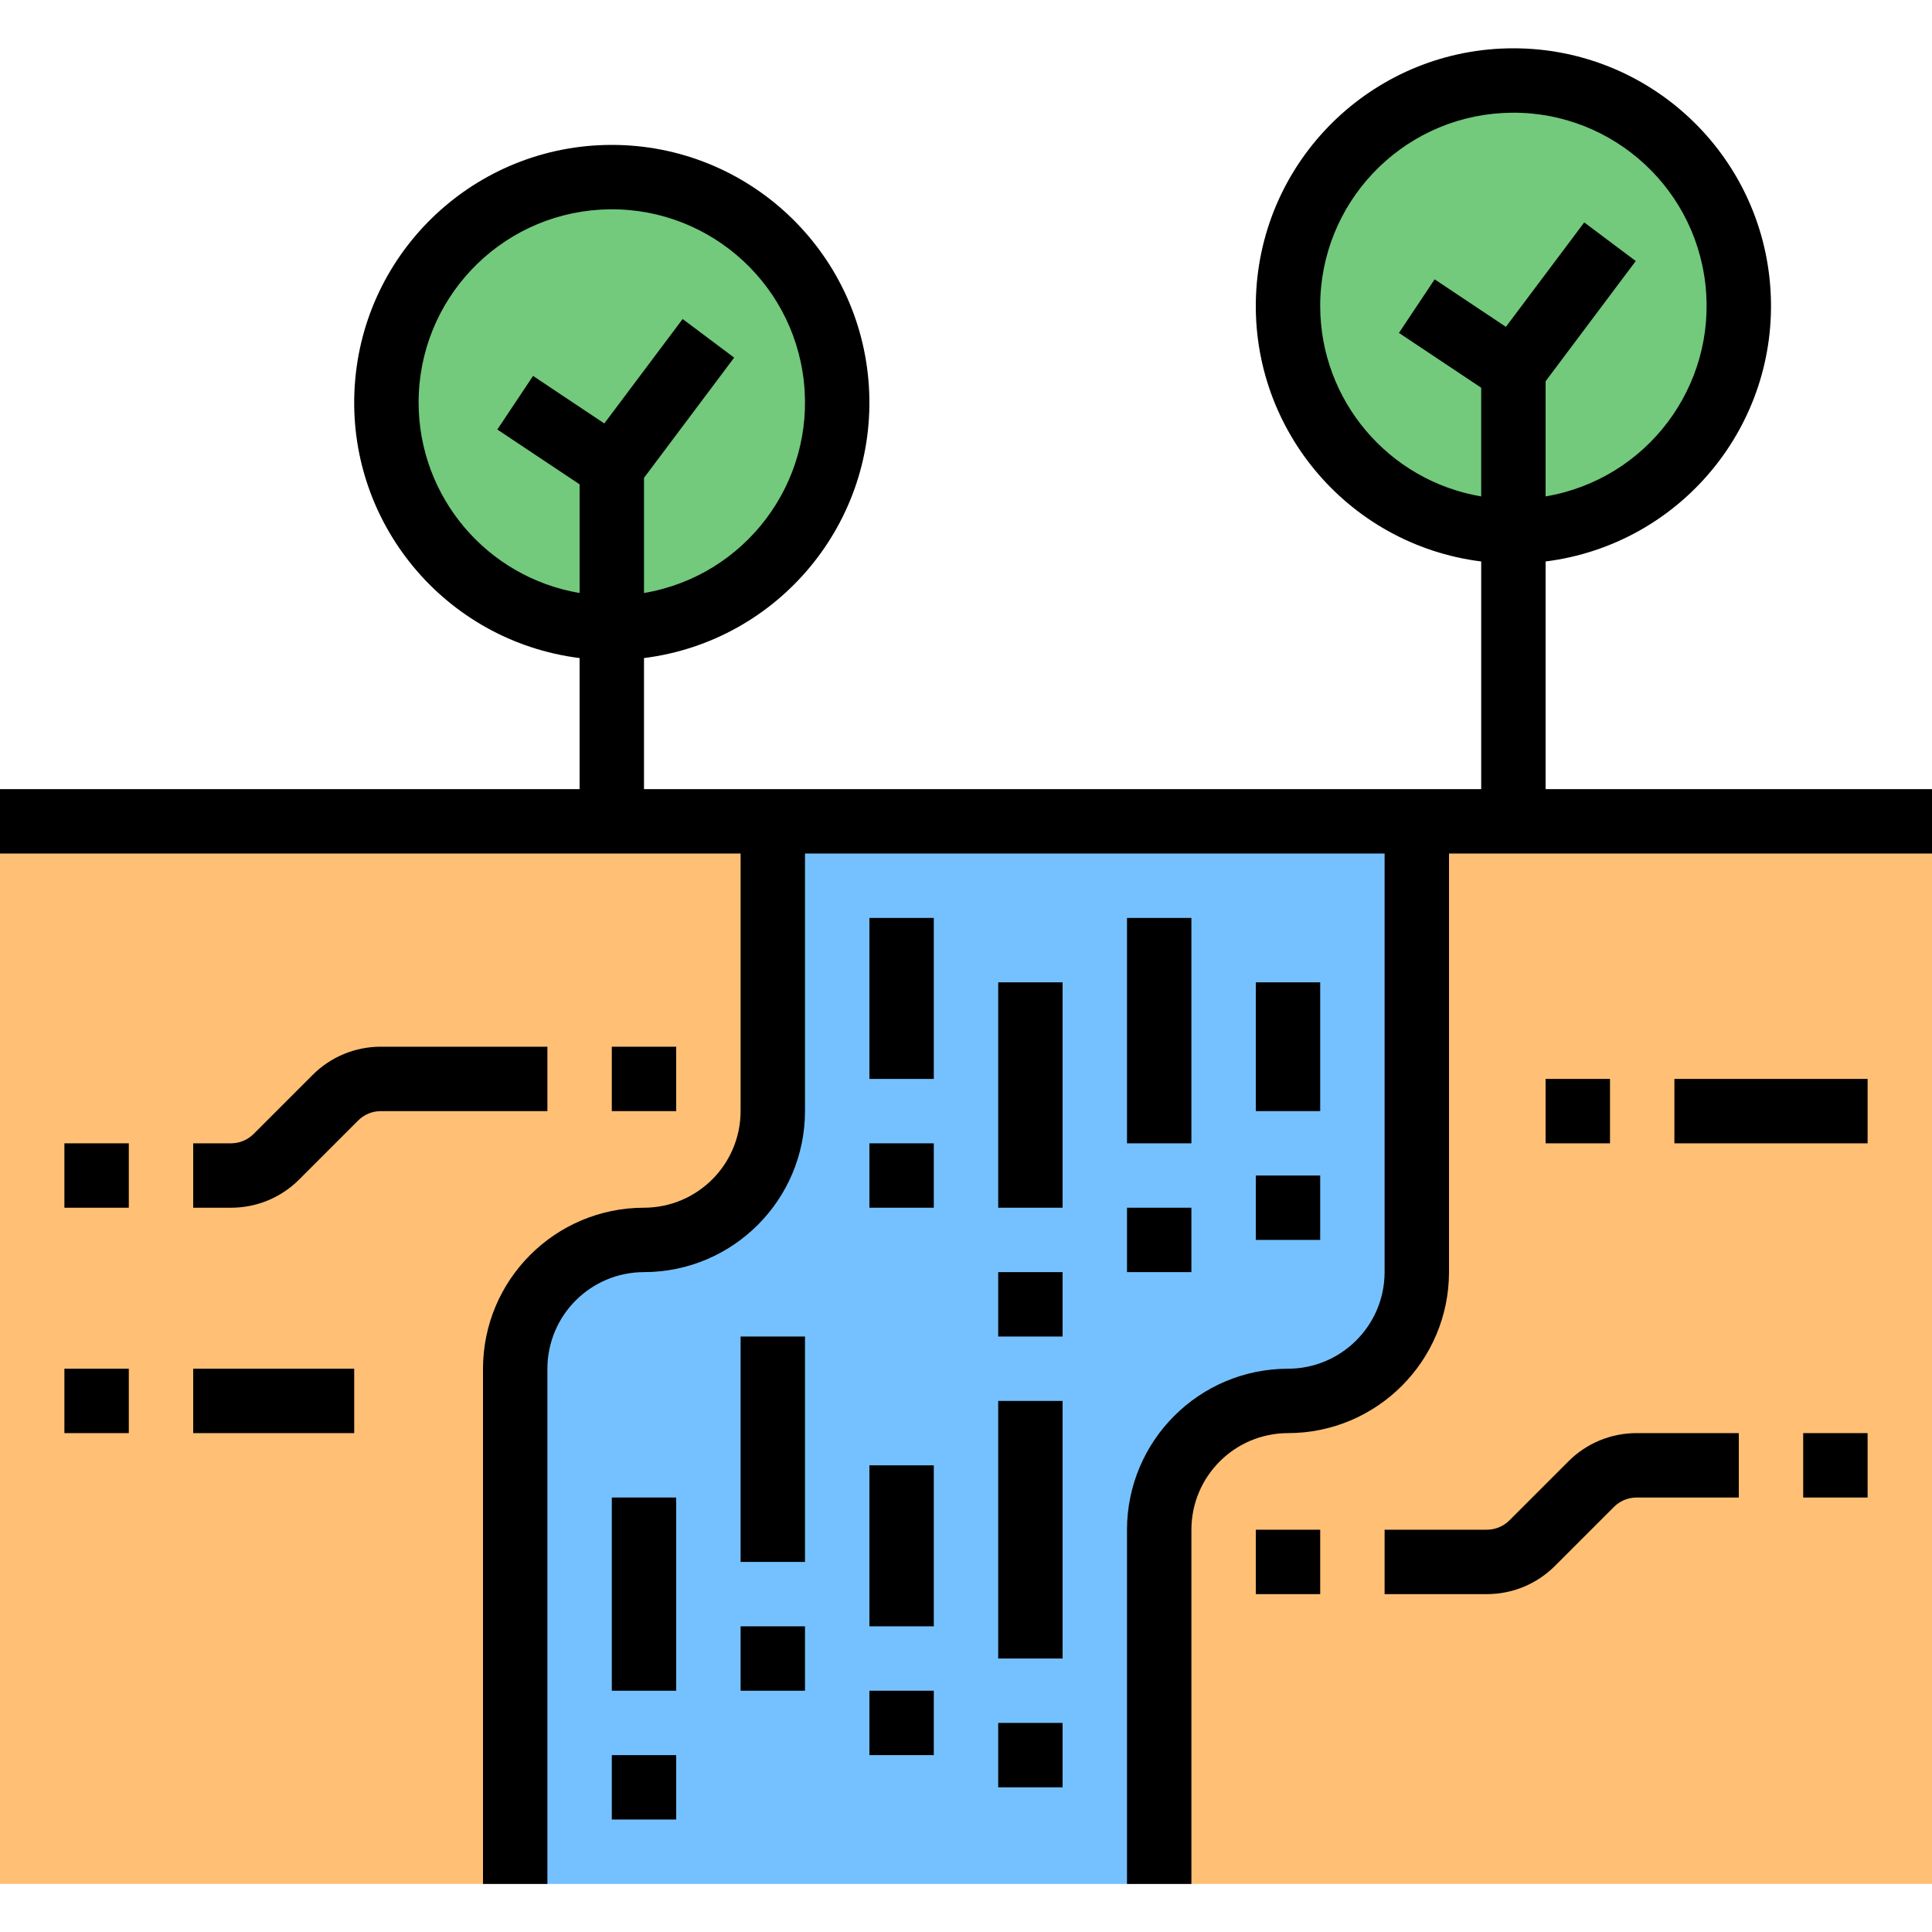
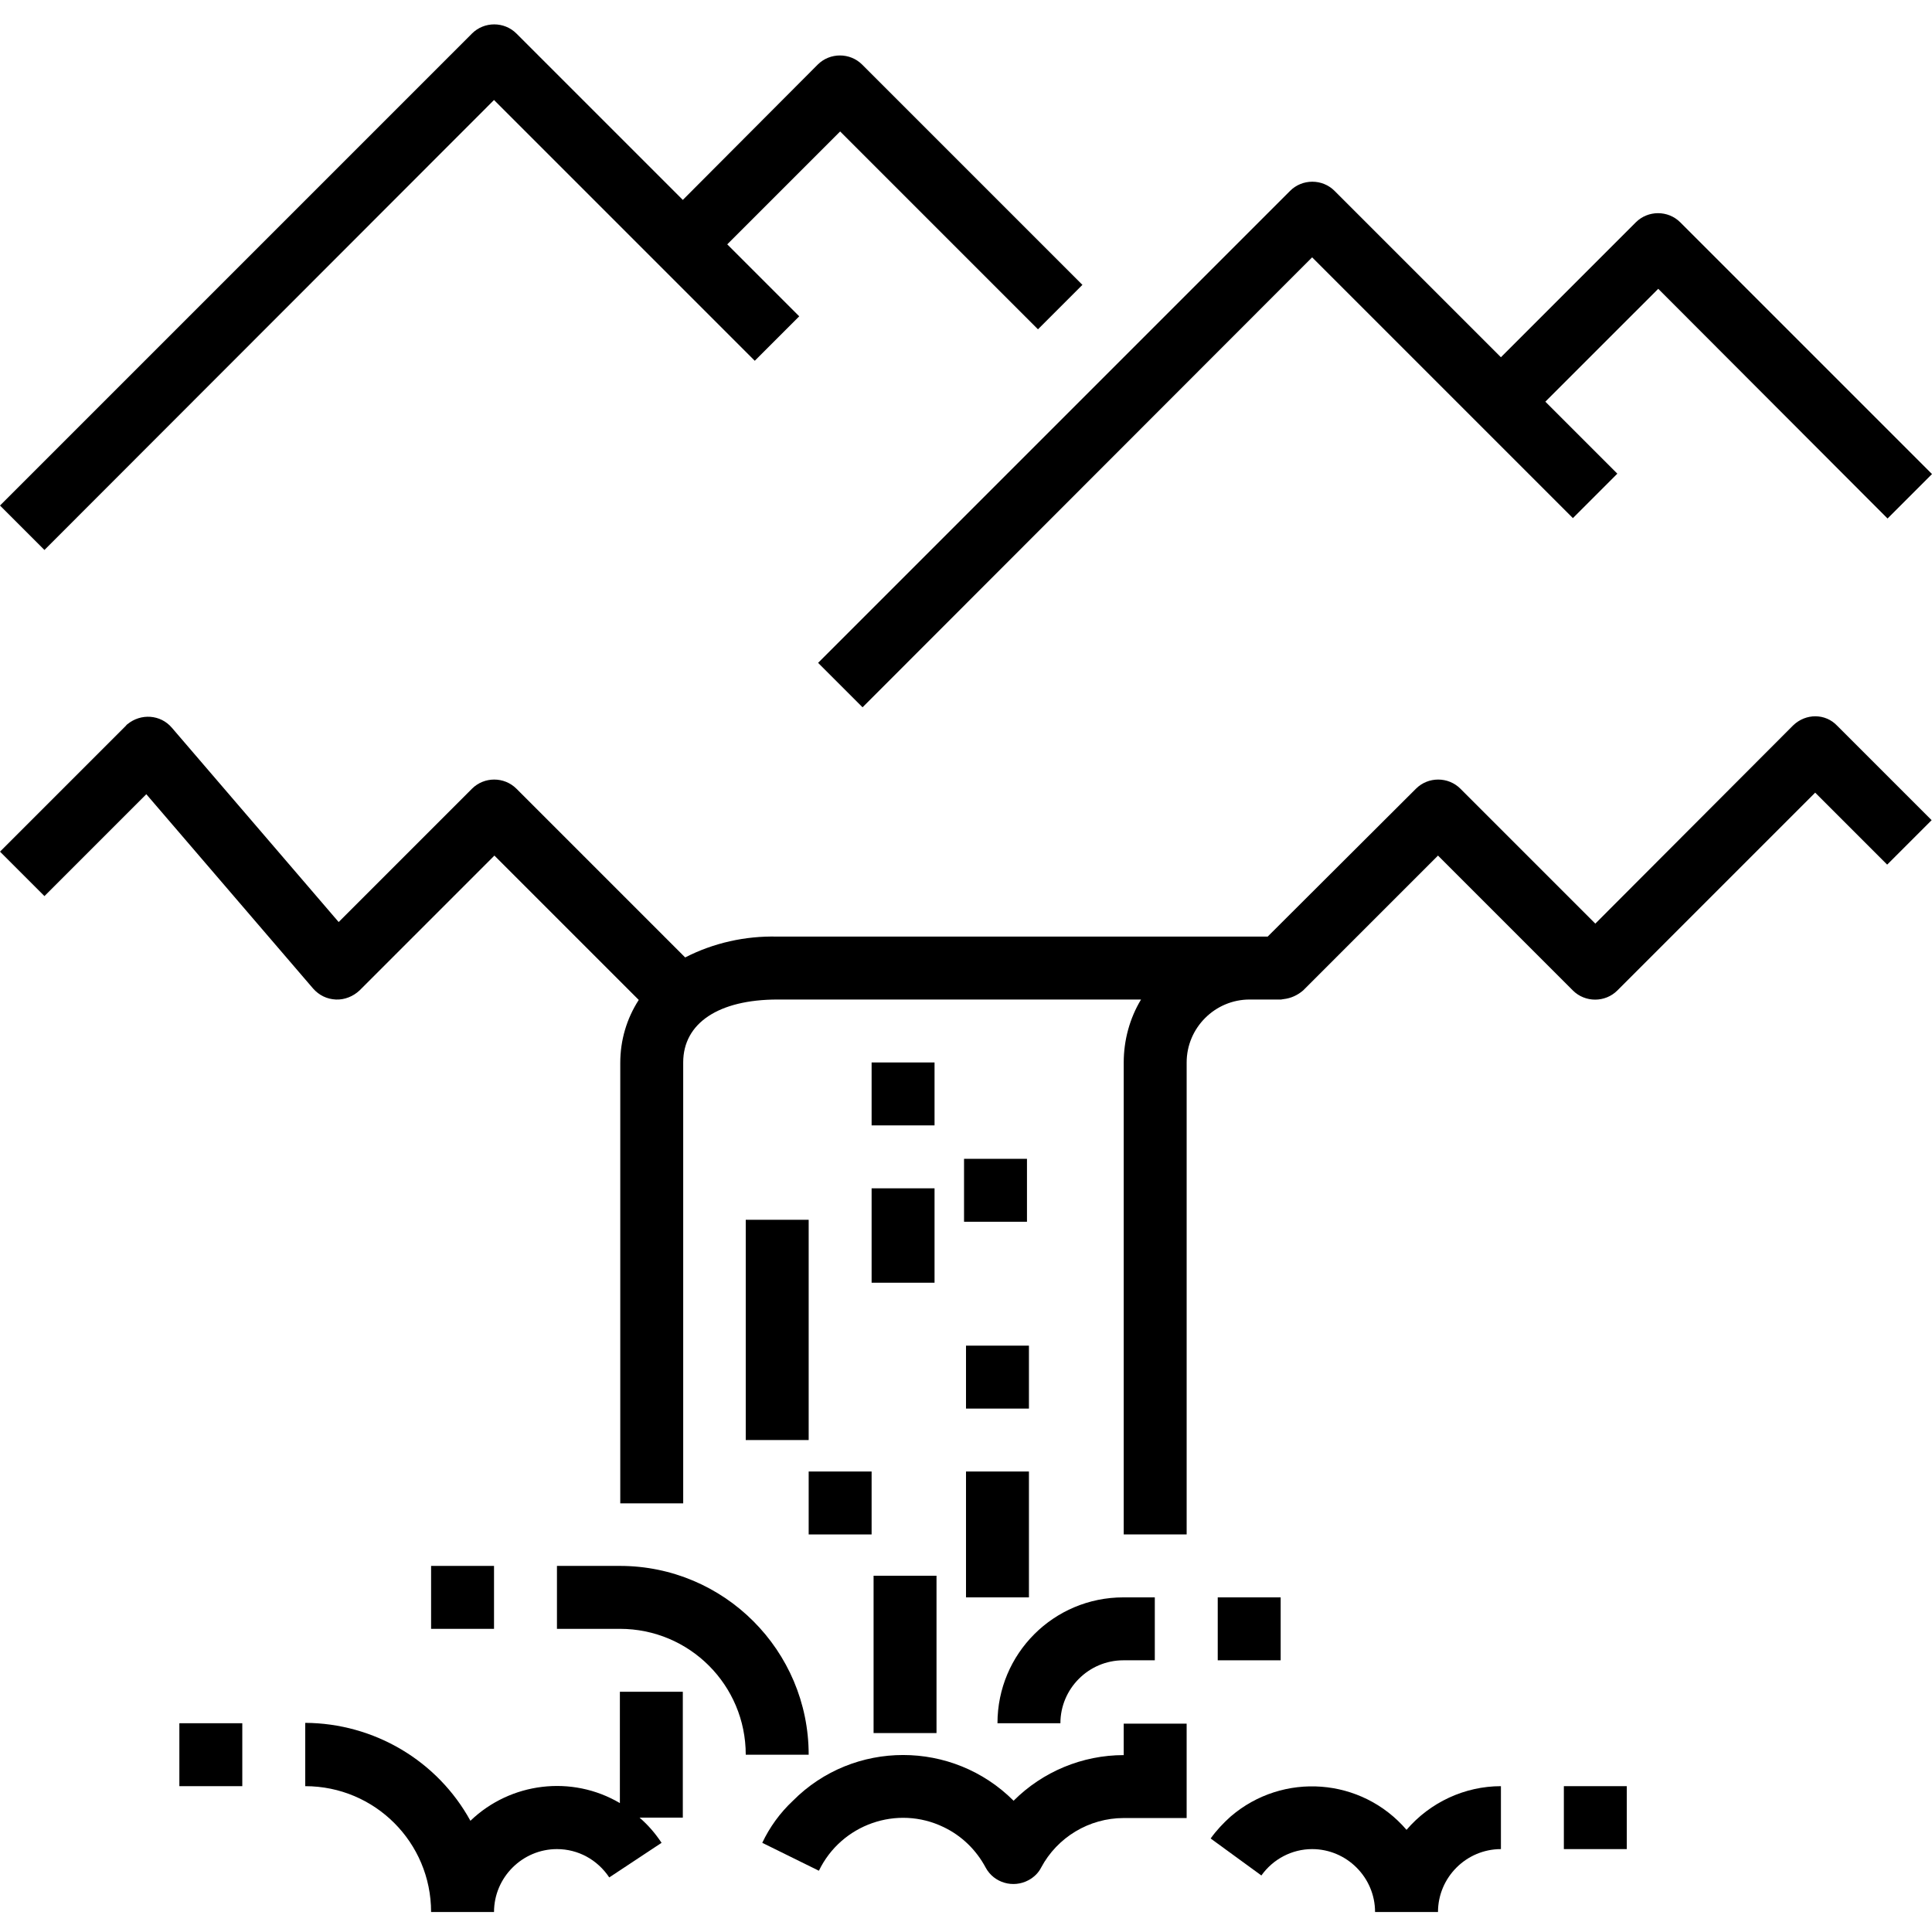
- <svg xmlns="http://www.w3.org/2000/svg" height="480pt" viewBox="0 -12 480 480" width="480pt">
-   <path d="m128 456.055v-128s0-32 32-32 32-32 32-32v-72h-192v264zm0 0" fill="#ffbf75" />
-   <path d="m288 456.055v-88s0-32 32-32 32-32 32-32v-112h128v264zm0 0" fill="#ffbf75" />
-   <path d="m192 192.055v72s0 32-32 32-32 32-32 32v128h160v-88s0-32 32-32 32-32 32-32v-112zm0 0" fill="#75c1ff" />
-   <path d="m208 88.055c0 30.926-25.07 56-56 56s-56-25.074-56-56c0-30.93 25.07-56 56-56s56 25.07 56 56zm0 0" fill="#73c97c" />
-   <path d="m432 64.055c0 30.926-25.07 56-56 56s-56-25.074-56-56c0-30.93 25.07-56 56-56s56 25.07 56 56zm0 0" fill="#73c97c" />
-   <path d="m384 184.055v-56.559c33.523-4.223 57.992-33.781 55.875-67.504-2.117-33.723-30.086-59.992-63.875-59.992s-61.758 26.27-63.875 59.992c-2.117 33.723 22.352 63.281 55.875 67.504v56.559h-208v-32.559c33.523-4.223 57.992-33.781 55.875-67.504-2.117-33.723-30.086-59.992-63.875-59.992s-61.758 26.27-63.875 59.992c-2.117 33.723 22.352 63.281 55.875 67.504v32.559h-144v16h184v64c-.016 13.246-10.75 23.984-24 24-22.082.023-39.973 17.918-40 40v128h16v-128c.016-13.25 10.75-23.988 24-24 22.082-.027 39.973-17.922 40-40v-64h144v104c-.016 13.246-10.75 23.984-24 24-22.082.023-39.973 17.918-40 40v88h16v-88c.016-13.25 10.75-23.988 24-24 22.082-.027 39.973-17.922 40-40v-104h120v-16zm-56-120c-.027-25.477 19.852-46.535 45.289-47.977 25.434-1.438 47.562 17.242 50.41 42.559 2.848 25.316-14.578 48.449-39.699 52.695v-28.613l22.398-29.867-12.797-9.594-19.461 25.945-17.703-11.805-8.875 13.312 20.438 13.621v27c-23.066-3.914-39.961-23.879-40-47.277zm-224 24c-.027-25.477 19.852-46.535 45.289-47.977 25.434-1.438 47.562 17.242 50.41 42.559 2.848 25.316-14.578 48.449-39.699 52.695v-28.613l22.398-29.867-12.797-9.594-19.461 25.945-17.703-11.805-8.875 13.312 20.438 13.621v27c-23.066-3.914-39.961-23.879-40-47.277zm0 0" />
-   <path d="m152 424.055h16v16h-16zm0 0" />
-   <path d="m152 360.055h16v48h-16zm0 0" />
-   <path d="m184 392.055h16v16h-16zm0 0" />
-   <path d="m184 320.055h16v56h-16zm0 0" />
-   <path d="m216 408.055h16v16h-16zm0 0" />
-   <path d="m216 352.055h16v40h-16zm0 0" />
-   <path d="m248 416.055h16v16h-16zm0 0" />
-   <path d="m248 336.055h16v64h-16zm0 0" />
-   <path d="m216 216.055h16v40h-16zm0 0" />
-   <path d="m216 272.055h16v16h-16zm0 0" />
-   <path d="m248 304.055h16v16h-16zm0 0" />
-   <path d="m248 232.055h16v56h-16zm0 0" />
-   <path d="m280 216.055h16v56h-16zm0 0" />
-   <path d="m280 288.055h16v16h-16zm0 0" />
-   <path d="m312 280.055h16v16h-16zm0 0" />
-   <path d="m312 232.055h16v32h-16zm0 0" />
-   <path d="m136 248.055h-41.371c-6.371-.016-12.48 2.516-16.973 7.031l-14.625 14.625c-1.5 1.504-3.535 2.348-5.66 2.344h-9.371v16h9.371c6.371.016 12.48-2.516 16.973-7.031l14.625-14.625c1.5-1.504 3.535-2.348 5.66-2.344h41.371zm0 0" />
-   <path d="m389.656 351.086-14.625 14.625c-1.5 1.504-3.535 2.348-5.66 2.344h-25.371v16h25.371c6.371.016 12.48-2.516 16.973-7.031l14.625-14.625c1.5-1.504 3.535-2.348 5.66-2.344h25.371v-16h-25.371c-6.371-.016-12.48 2.516-16.973 7.031zm0 0" />
-   <path d="m16 328.055h16v16h-16zm0 0" />
-   <path d="m48 328.055h40v16h-40zm0 0" />
-   <path d="m384 256.055h16v16h-16zm0 0" />
-   <path d="m416 256.055h48v16h-48zm0 0" />
-   <path d="m16 272.055h16v16h-16zm0 0" />
-   <path d="m152 248.055h16v16h-16zm0 0" />
-   <path d="m312 368.055h16v16h-16zm0 0" />
-   <path d="m448 344.055h16v16h-16zm0 0" />
+ <svg xmlns="http://www.w3.org/2000/svg" height="491pt" viewBox="0 -6 491.2 491" width="491pt">
+   <path d="m479.898 125.727 11.301-11.301-64-64c-3.098-3.102-8.199-3.102-11.301 0l-34.297 34.301-42.301-42.301c-3.102-3.102-8.199-3.102-11.301 0l-120 120 11.301 11.301 114.301-114.402 66.297 66.301 11.301-11.301-18.301-18.301 28.703-28.699zm0 0" />
+   <path d="m125.602 19.324 66.297 66.301 11.301-11.301-18.301-18.301 28.703-28.699 50.297 50.301 11.301-11.301-56-56c-3.098-3.098-8.199-3.098-11.301 0l-34.297 34.402-42.301-42.301c-3.102-3.102-8.199-3.102-11.301 0l-120 120 11.301 11.301zm0 0" />
+   <path d="m455.898 178.324-50.297 50.402-34.301-34.301c-3.102-3.102-8.199-3.102-11.301 0l-37.699 37.598h-124.699c-8.102-.199-16.203 1.602-23.402 5.301l-42.898-42.898c-3.102-3.102-8.199-3.102-11.301 0l-33.898 33.898-42.402-49.398c-2.898-3.402-7.898-3.699-11.301-.902-.199.102-.297.301-.398.402l-32 32 11.301 11.301 25.898-25.902 42.402 49.402c1.5 1.699 3.5 2.699 5.797 2.797 2.203.102 4.402-.797 6-2.297l34.301-34.301 36.699 36.699c-3.098 4.801-4.699 10.301-4.699 16v112h16v-112.102c0-10 9-16 24-16h92.402c-2.902 4.801-4.402 10.402-4.402 16v120h16v-120c0-8.797 7.199-16 16-16h8l.602-.098c1.898-.199 3.598-1 5-2.199l34.301-34.301 34.297 34.301c3.102 3.098 8.203 3.098 11.301 0l50.301-50.301 18.301 18.301 11.301-11.301-24-24c-3-3.199-8-3.199-11.203-.102zm0 0" />
+   <path d="m221.602 296.023h16v24h-16zm0 0" />
+   <path d="m245.602 368.023h16v32h-16zm0 0" />
+   <path d="m189.602 304.023h16v56h-16zm0 0" />
+   <path d="m245.102 288.523h16v16h-16zm0 0" />
+   <path d="m245.602 336.023h16v16h-16zm0 0" />
+   <path d="m205.602 368.023h16v16h-16zm0 0" />
+   <path d="m222.102 394.523h16v40h-16zm0 0" />
+   <path d="m221.602 264.023h16v16h-16zm0 0" />
+   <path d="m193.801 462.426 14.398 7.098c5.699-11.797 19.902-16.797 31.699-11.098 4.602 2.199 8.301 5.801 10.703 10.301 2.098 3.898 7 5.297 10.898 3.199 1.301-.699 2.5-1.801 3.199-3.199 4.102-7.703 12.199-12.602 21-12.602h16v-24h-16v8c-10.5 0-20.598 4.199-28 11.602-15.5-15.5-40.699-15.5-56.098 0-3.301 3.098-5.902 6.699-7.801 10.699zm0 0" />
+   <path d="m320.699 470.727c3-4.203 7.801-6.703 12.902-6.703 8.797 0 16 7.203 16 16h16c0-8.797 7.199-16 16-16v-16c-9.203 0-18 4.102-24 11.102-11.402-13.301-31.402-14.801-44.703-3.398-1.898 1.699-3.598 3.5-5.098 5.598zm0 0" />
+   <path d="m285.602 416.023h8v-16h-8c-17.703 0-32 14.301-32 32h16c0-8.797 7.199-16 16-16zm0 0" />
+   <path d="m309.602 400.023h16v16h-16zm0 0" />
+   <path d="m397.602 448.023h16v16h-16zm0 0" />
+   <path d="m141.602 392.023v16h16c17.699 0 32 14.301 32 32h16c0-26.5-21.5-48-48-48zm0 0" />
+   <path d="m109.602 392.023h16v16h-16zm0 0" />
+   <path d="m77.602 448.023c17.699 0 32 14.301 32 32h16c0-8.797 7.199-16 16-16 5.398 0 10.297 2.703 13.297 7.203l13.301-8.801c-1.598-2.402-3.398-4.5-5.598-6.402h11v-32h-16v28.301c-12.203-7.199-27.801-5.301-38 4.5-8.402-15.301-24.5-24.801-42-24.898zm0 0" />
+   <path d="m45.602 432.023h16v16h-16zm0 0" />
</svg>
